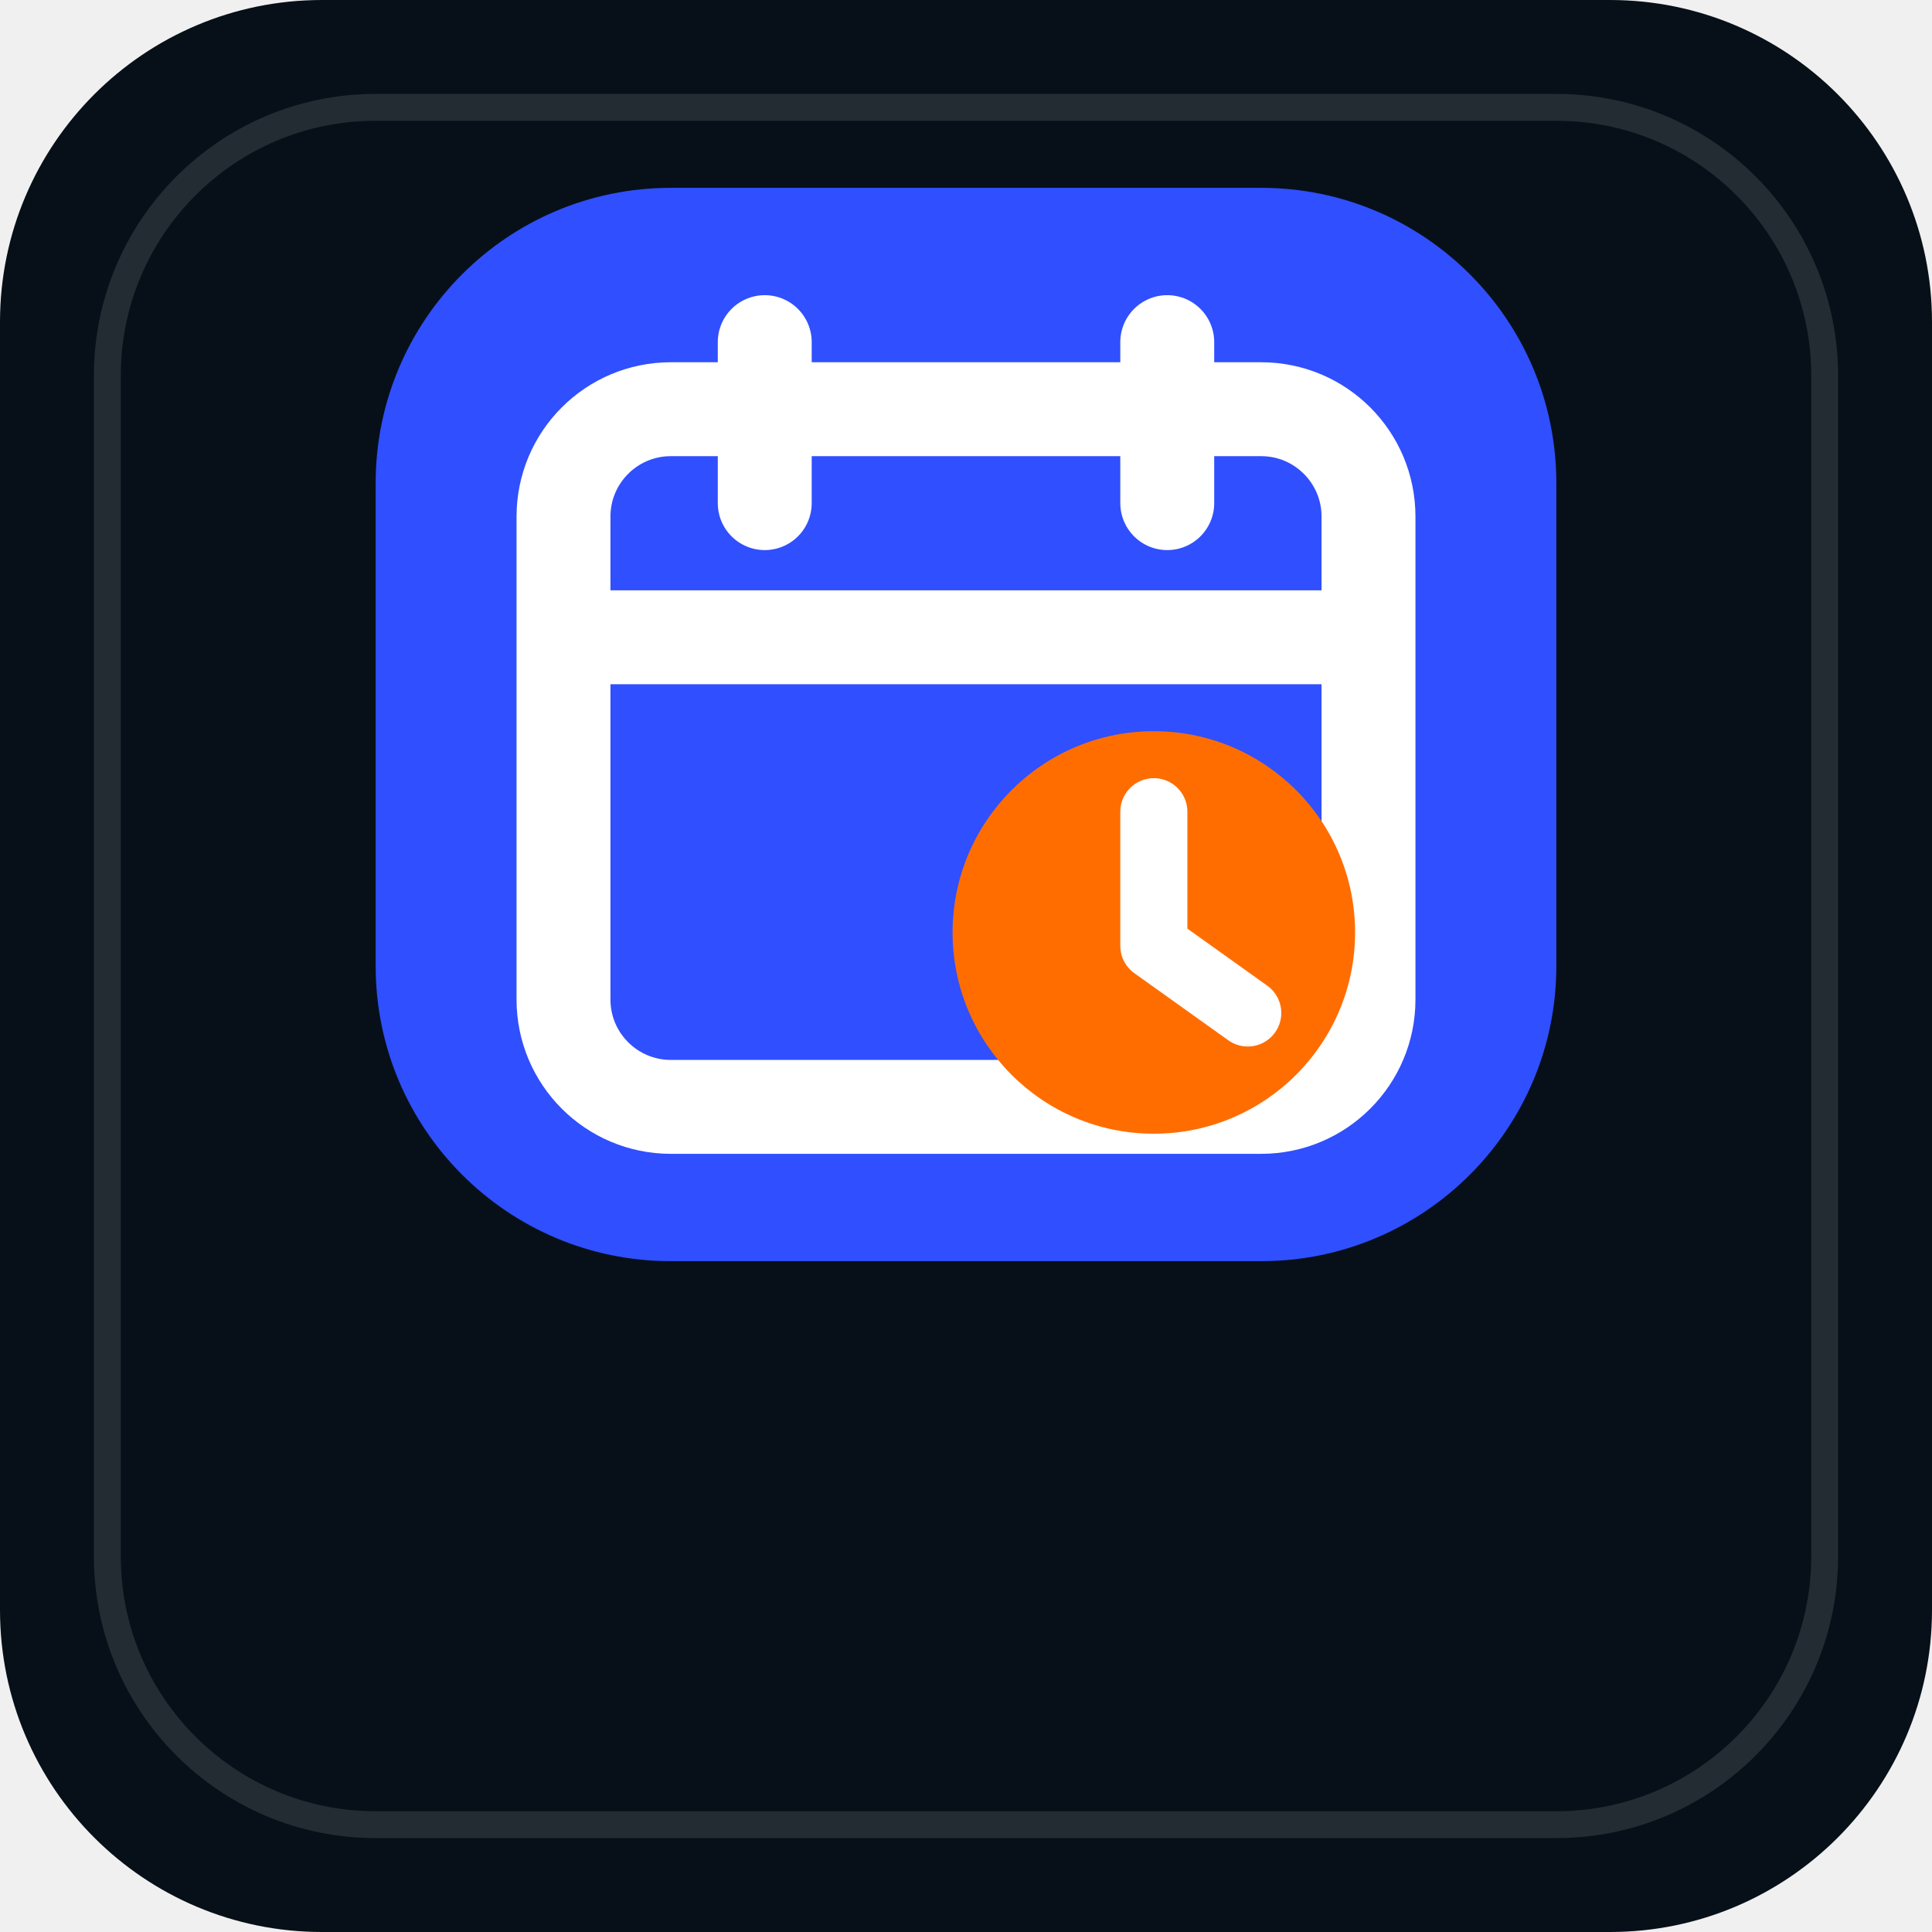
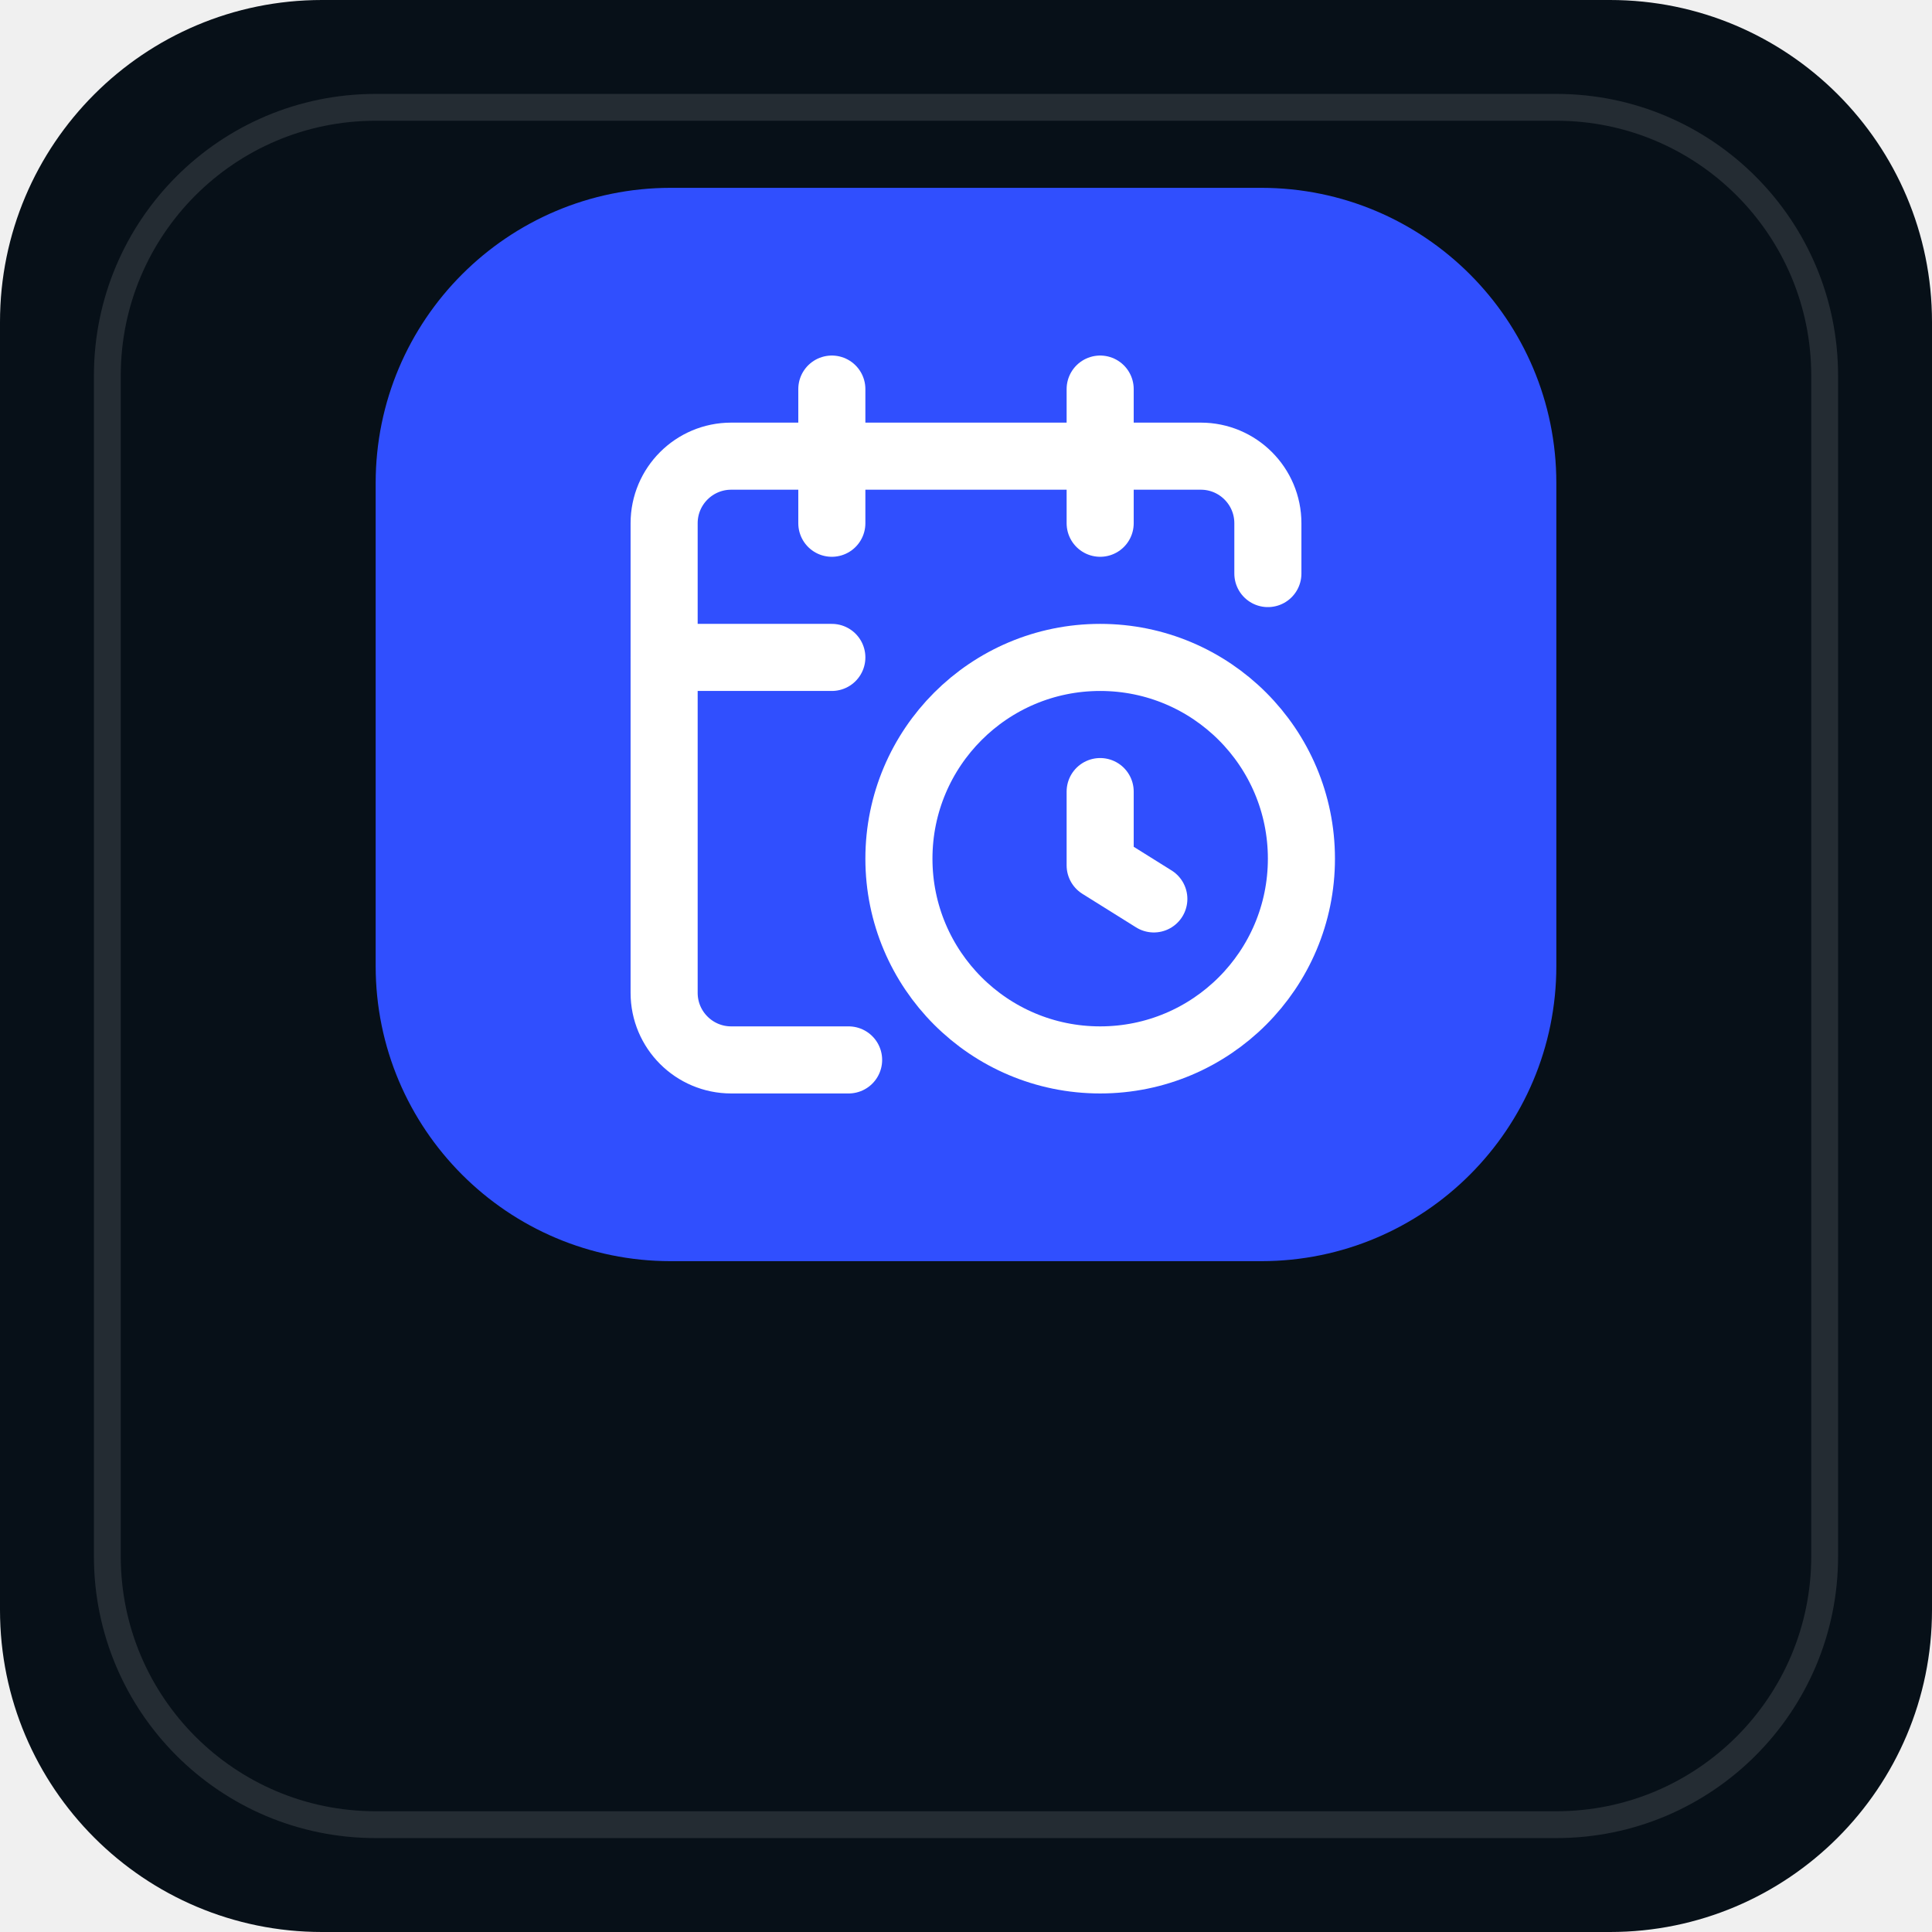
<svg xmlns="http://www.w3.org/2000/svg" width="144" height="144" viewBox="0 0 144 144">
  <rect width="144" height="144" rx="24" fill="#071018" />
  <rect x="8" y="8" width="128" height="128" rx="20" fill="none" stroke="#FFFFFF" stroke-opacity=".12" stroke-width="2" />
  <rect x="28" y="14" width="88" height="80" rx="22" fill="#304FFE" />
-   <g data-source-center="72 53.5" data-glyph-center="72 54" transform="translate(0 0.5)">
-     <rect x="42" y="30" width="60" height="52" rx="8" fill="none" stroke="#FFFFFF" stroke-width="7" />
-     <path d="M43 47h58M57 25v12M87 25v12" fill="none" stroke="#FFFFFF" stroke-width="7" stroke-linecap="round" />
-     <circle cx="86" cy="69" r="15" fill="#FF6D00" />
-     <path d="M86 60v10l7 5" fill="none" stroke="#FFFFFF" stroke-width="5" stroke-linecap="round" stroke-linejoin="round" />
+   <g data-source-center="72 54" data-glyph-center="72 54" transform="translate(0 0)">
+     <g data-lucide-icon="calendar-clock">
+       <path transform="matrix(2.5 0 0 2.5 42 24)" fill="none" stroke="#FFFFFF" stroke-width="2" stroke-linecap="round" stroke-linejoin="round" d="M16 14v2.2l1.6 1" />
+       <path transform="matrix(2.5 0 0 2.5 42 24)" fill="none" stroke="#FFFFFF" stroke-width="2" stroke-linecap="round" stroke-linejoin="round" d="M16 2v4" />
+       <path transform="matrix(2.5 0 0 2.5 42 24)" fill="none" stroke="#FFFFFF" stroke-width="2" stroke-linecap="round" stroke-linejoin="round" d="M21 7.5V6a2 2 0 0 0-2-2H5a2 2 0 0 0-2 2v14a2 2 0 0 0 2 2h3.5" />
+       <path transform="matrix(2.5 0 0 2.5 42 24)" fill="none" stroke="#FFFFFF" stroke-width="2" stroke-linecap="round" stroke-linejoin="round" d="M3 10h5" />
+       <path transform="matrix(2.5 0 0 2.5 42 24)" fill="none" stroke="#FFFFFF" stroke-width="2" stroke-linecap="round" stroke-linejoin="round" d="M8 2v4" />
+       <circle transform="matrix(2.5 0 0 2.5 42 24)" fill="none" stroke="#FFFFFF" stroke-width="2" stroke-linecap="round" stroke-linejoin="round" cx="16" cy="16" r="6" />
+     </g>
  </g>
</svg>
